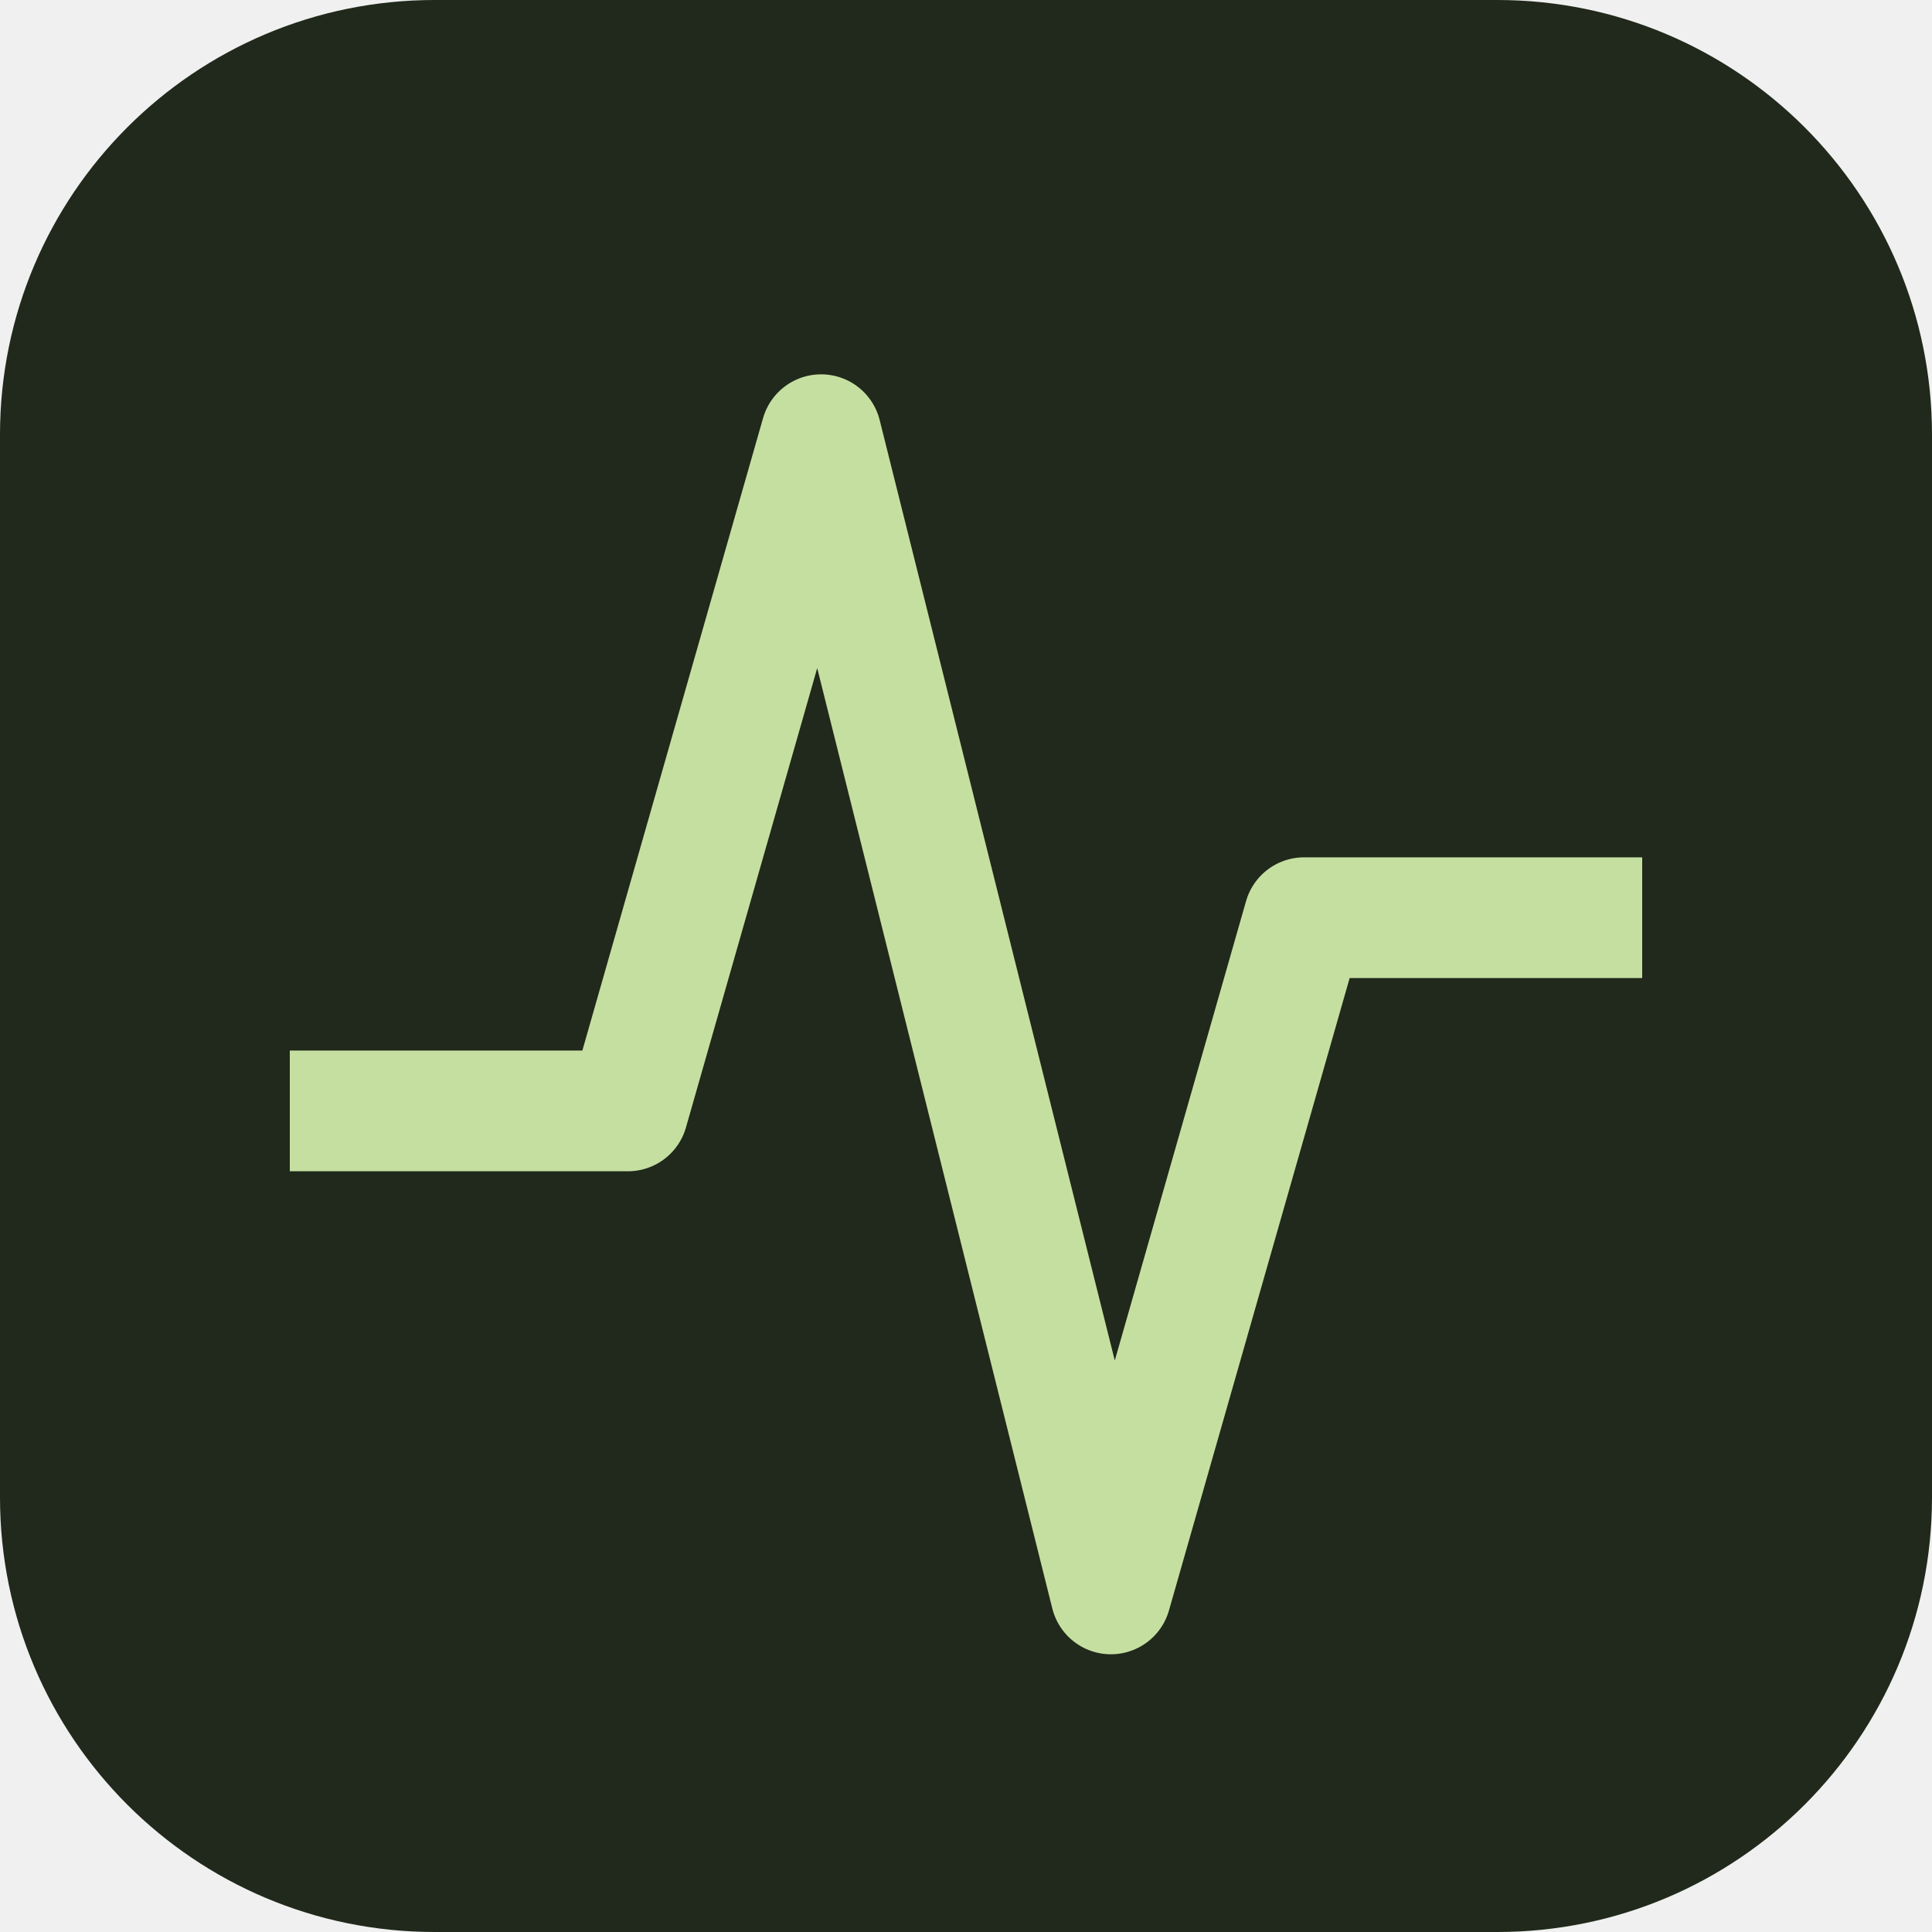
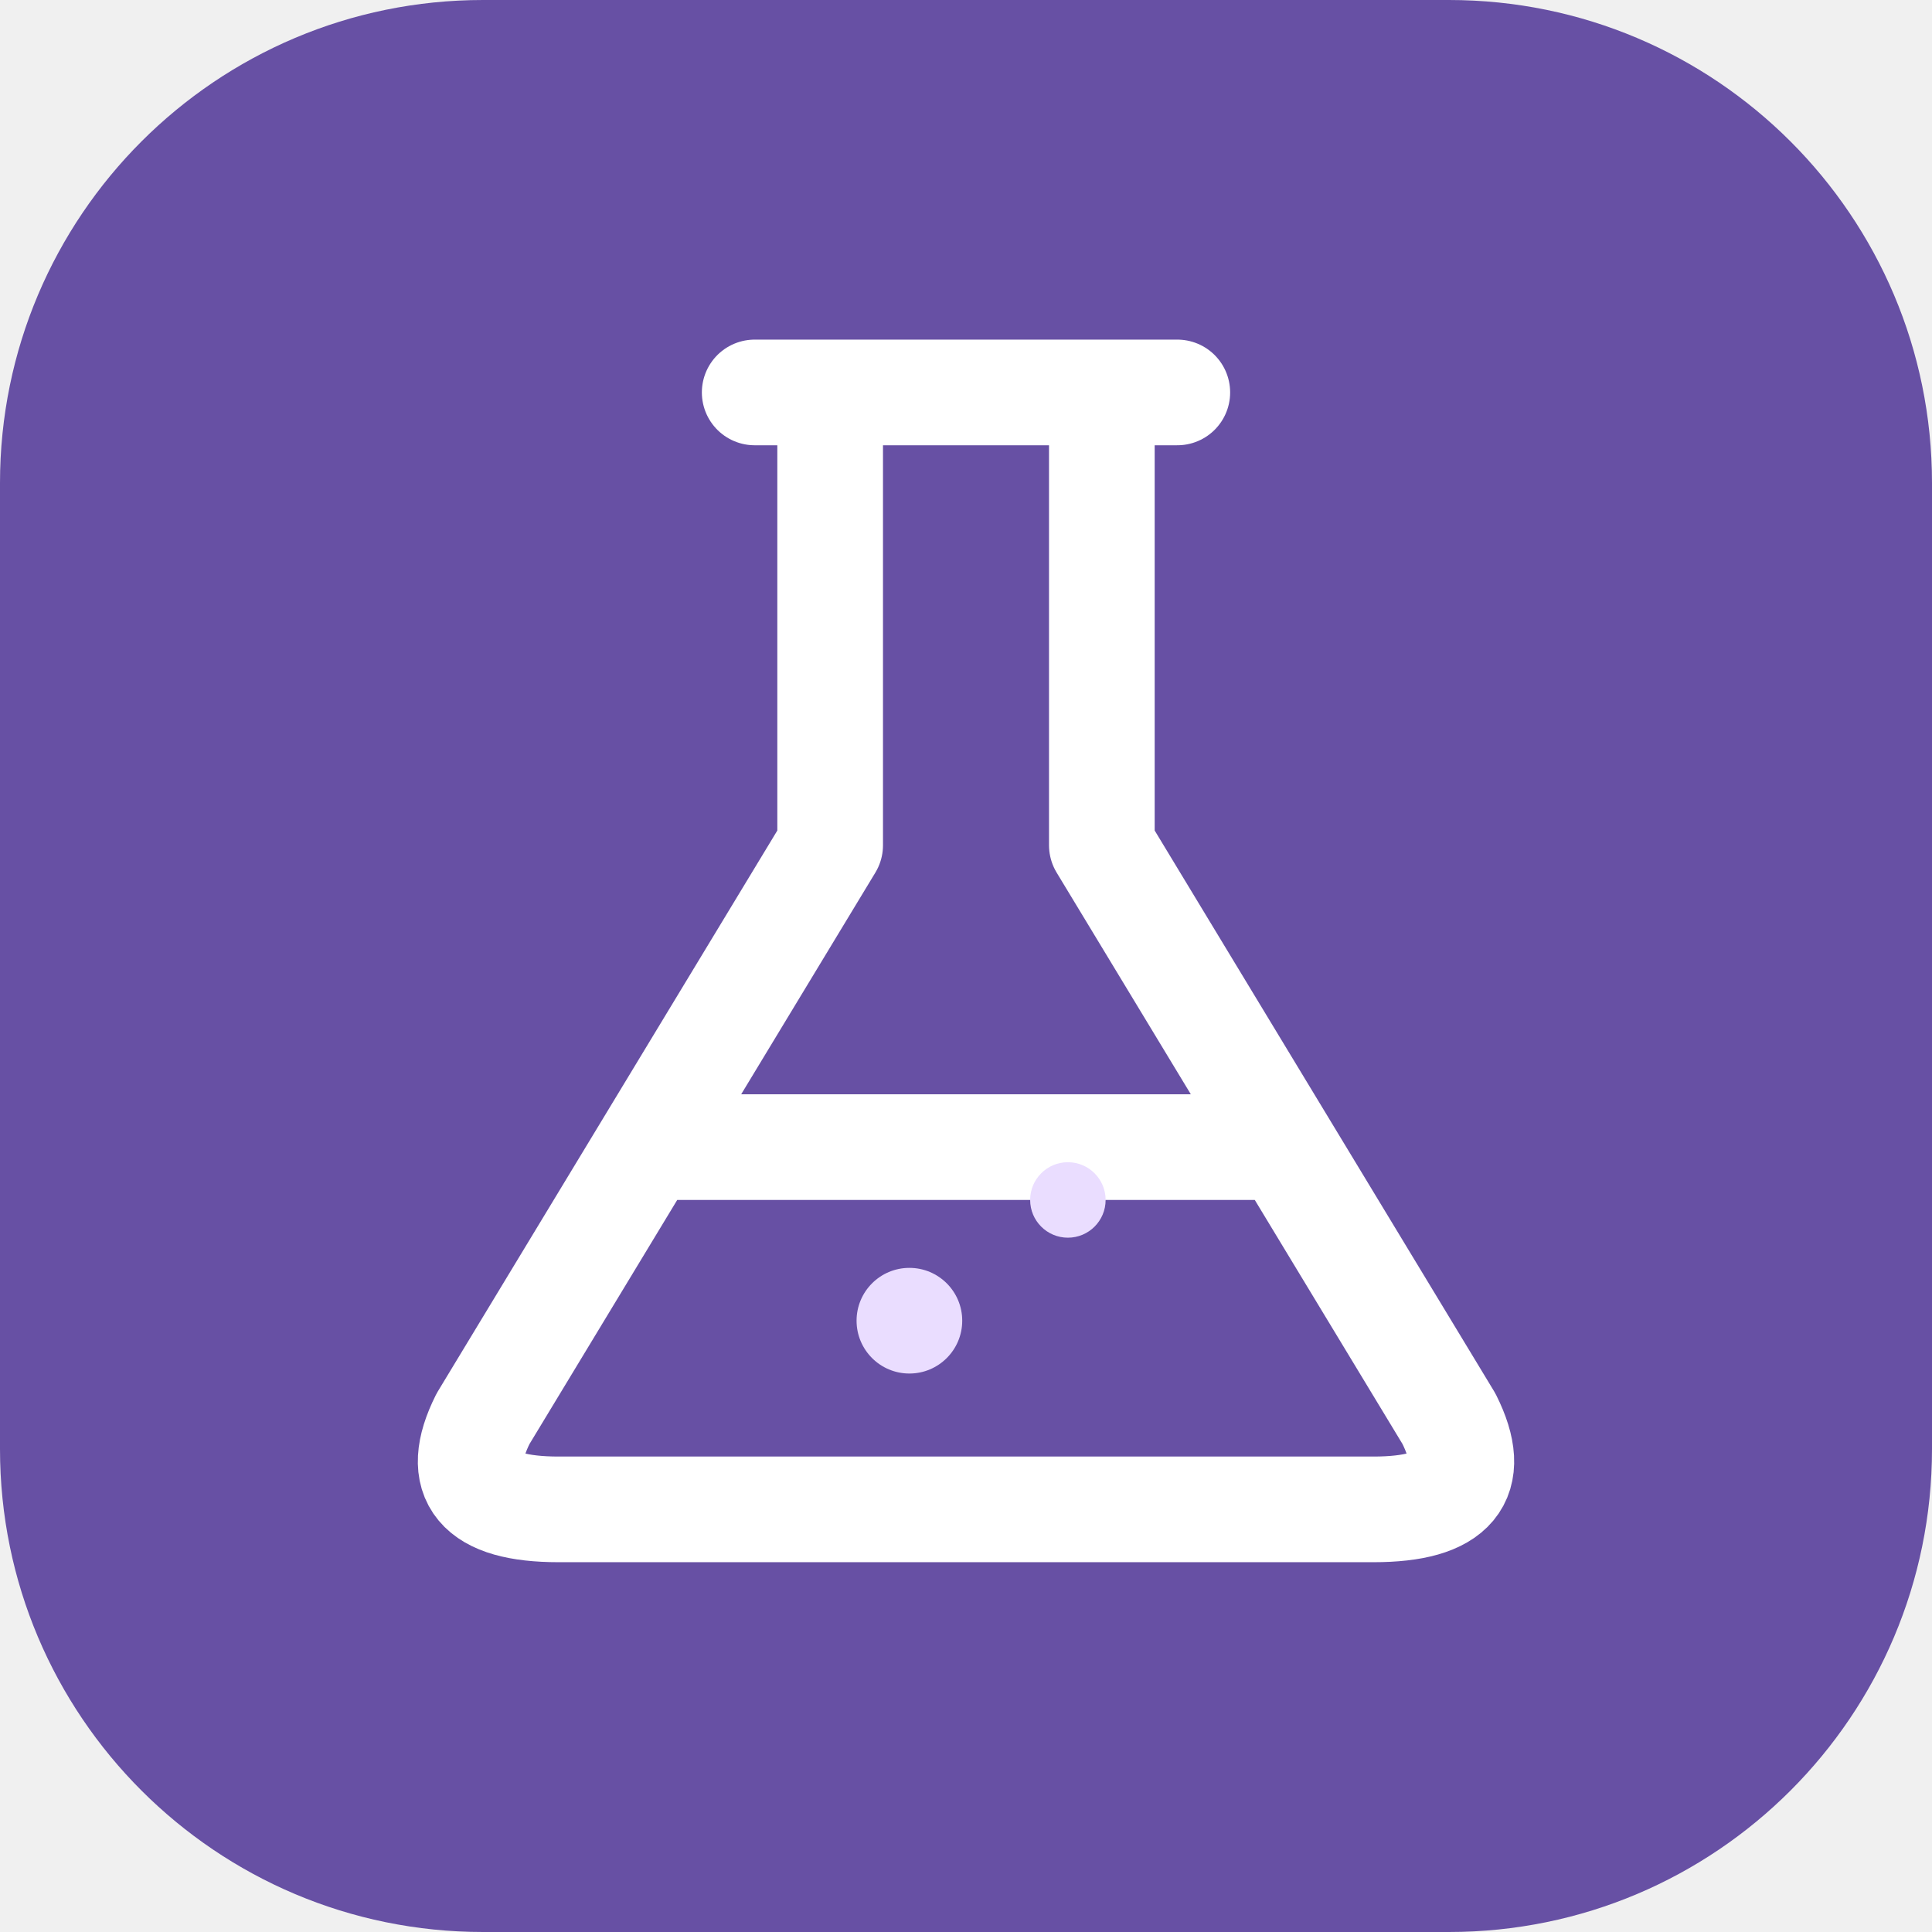
- <svg xmlns="http://www.w3.org/2000/svg" viewBox="0 0 40 40">
-   <rect width="40" height="40" rx="9" fill="#20291b" />
-   <path d="M6 23h7l4-14 6 24 4-14h7" fill="none" stroke="#c5dfa1" stroke-width="2.5" stroke-linejoin="round" />
+ <svg xmlns="http://www.w3.org/2000/svg" viewBox="0 0 512 512" width="512" height="512">
+   <rect width="512" height="512" rx="128" fill="#6750A4" />
+   <path d="M200 104h112M220 104v120L128 376q-12 24 20 24h216q32 0 20-24l-92-152V104M173 304h166" fill="none" stroke="#FFFFFF" stroke-width="28" stroke-linecap="round" stroke-linejoin="round" />
+   <circle cx="241" cy="350" r="14" fill="#EADDFF" />
+   <circle cx="283" cy="318" r="10" fill="#EADDFF" />
</svg>
